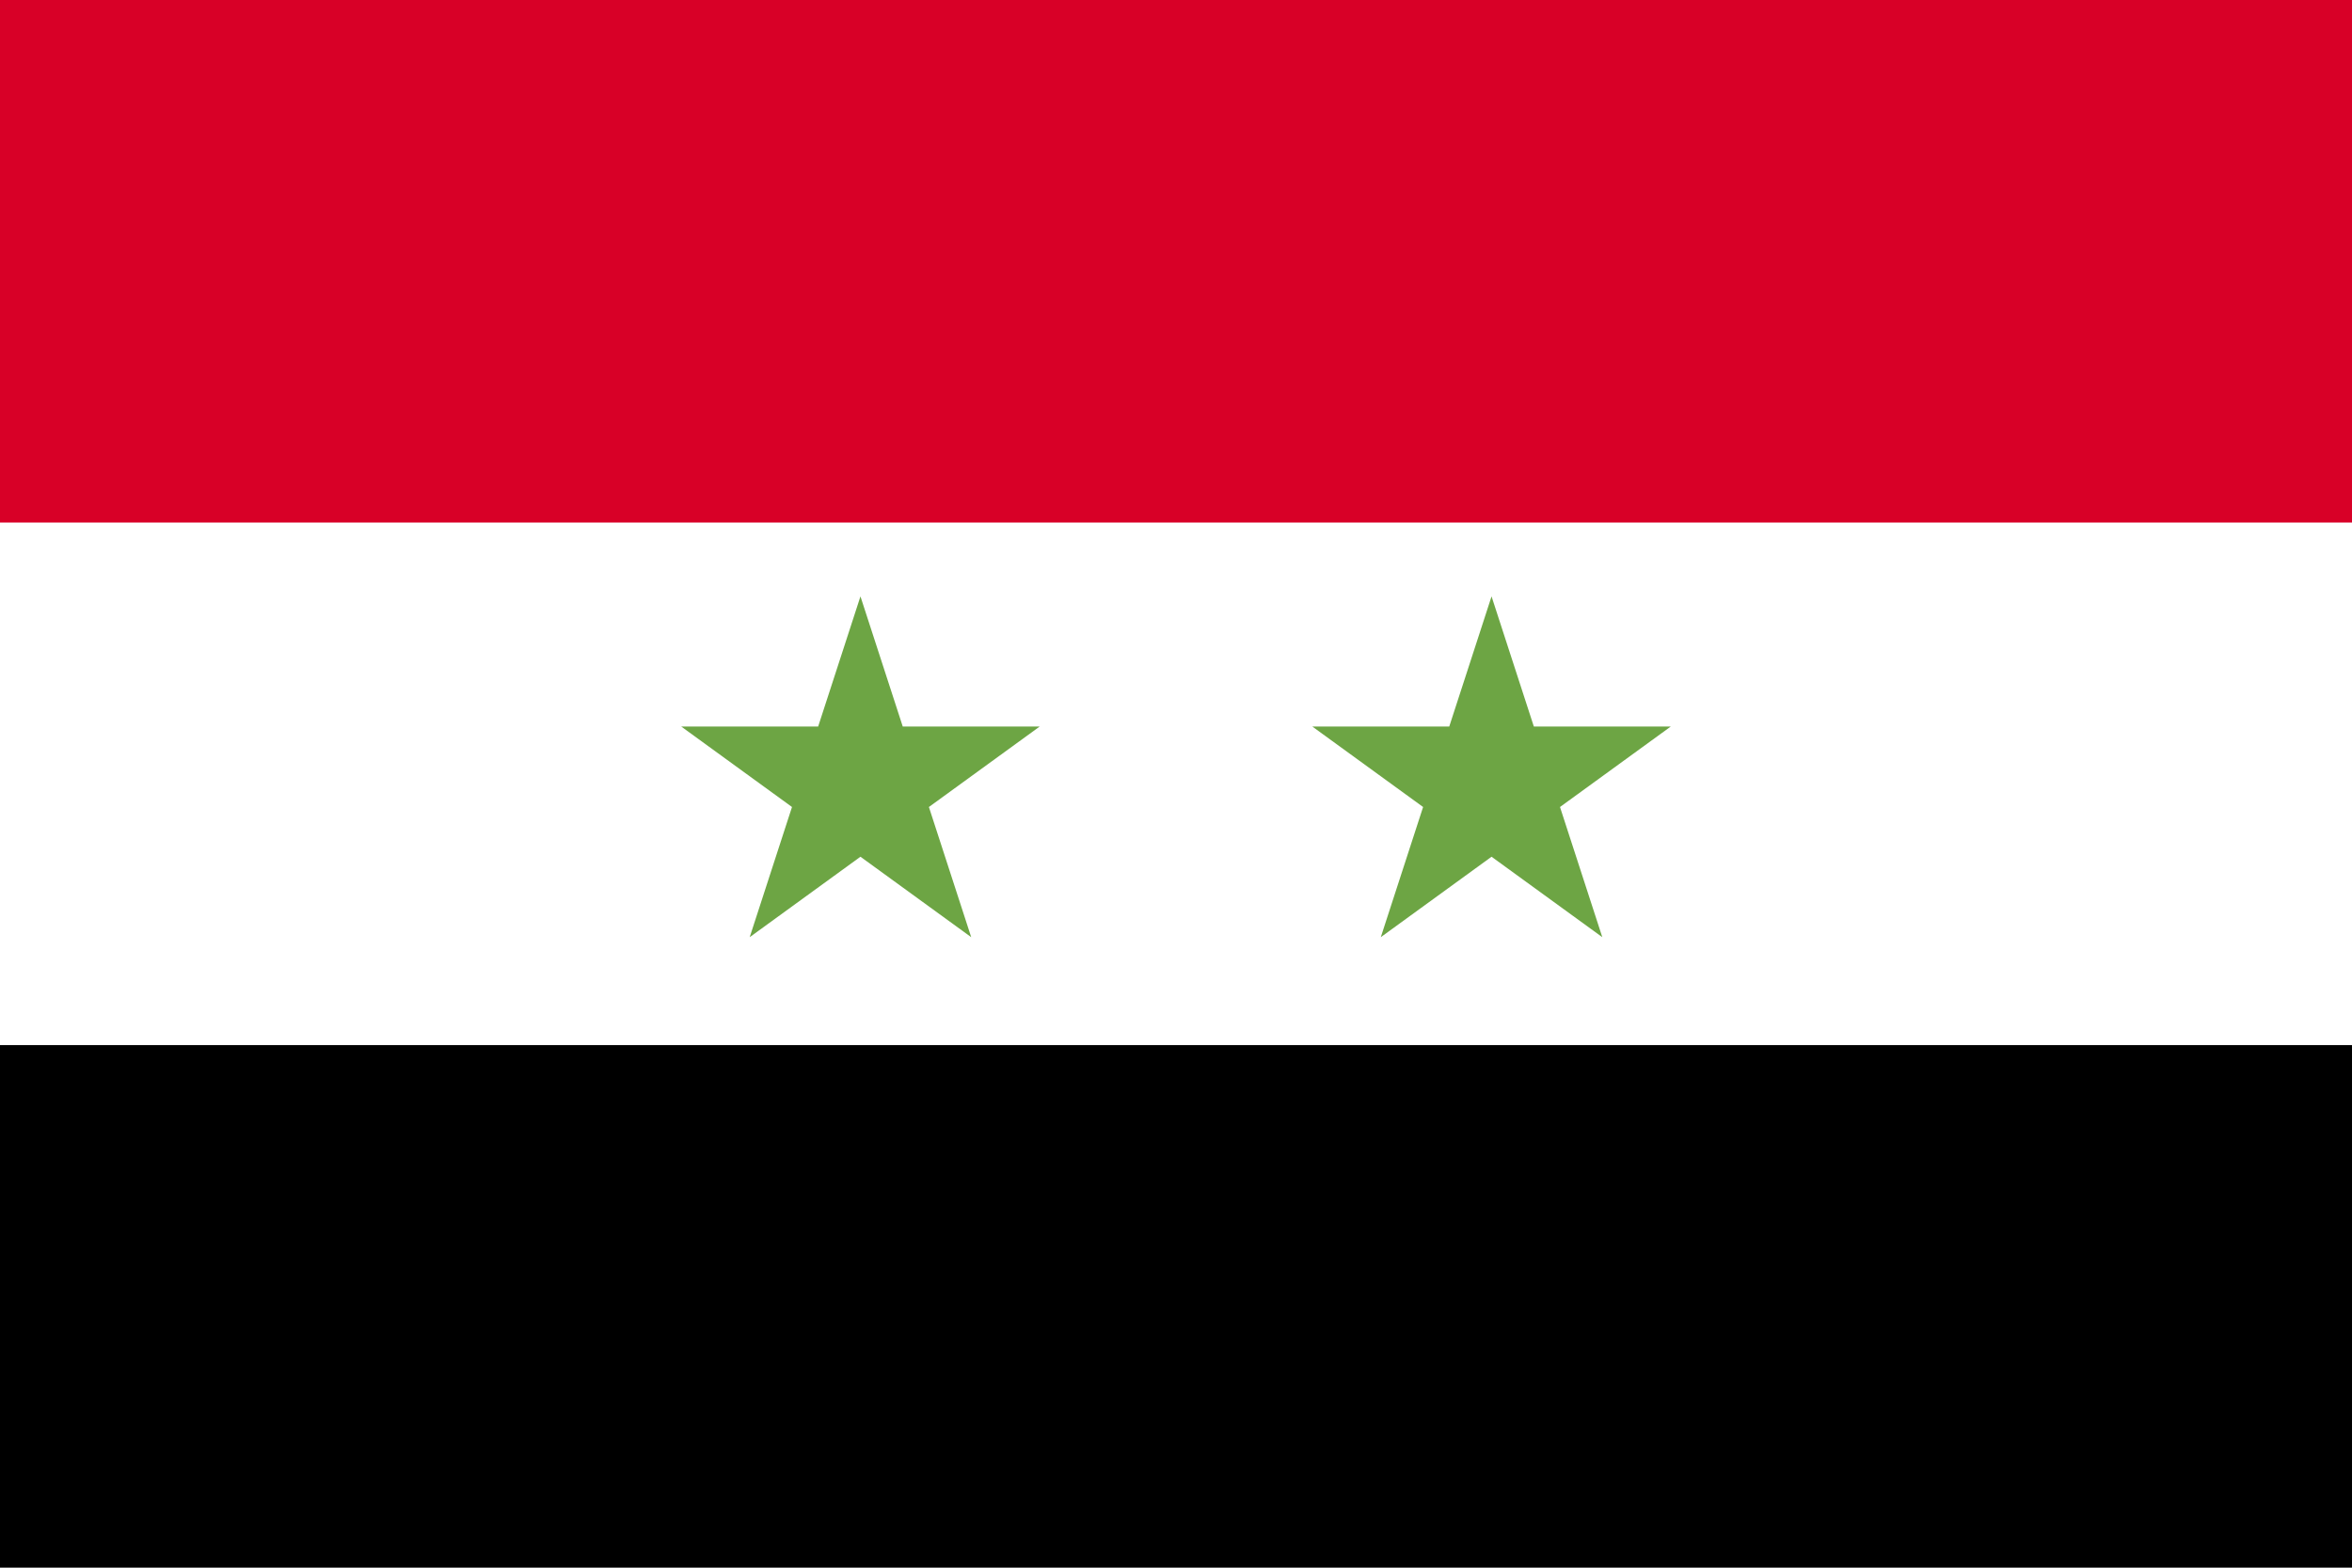
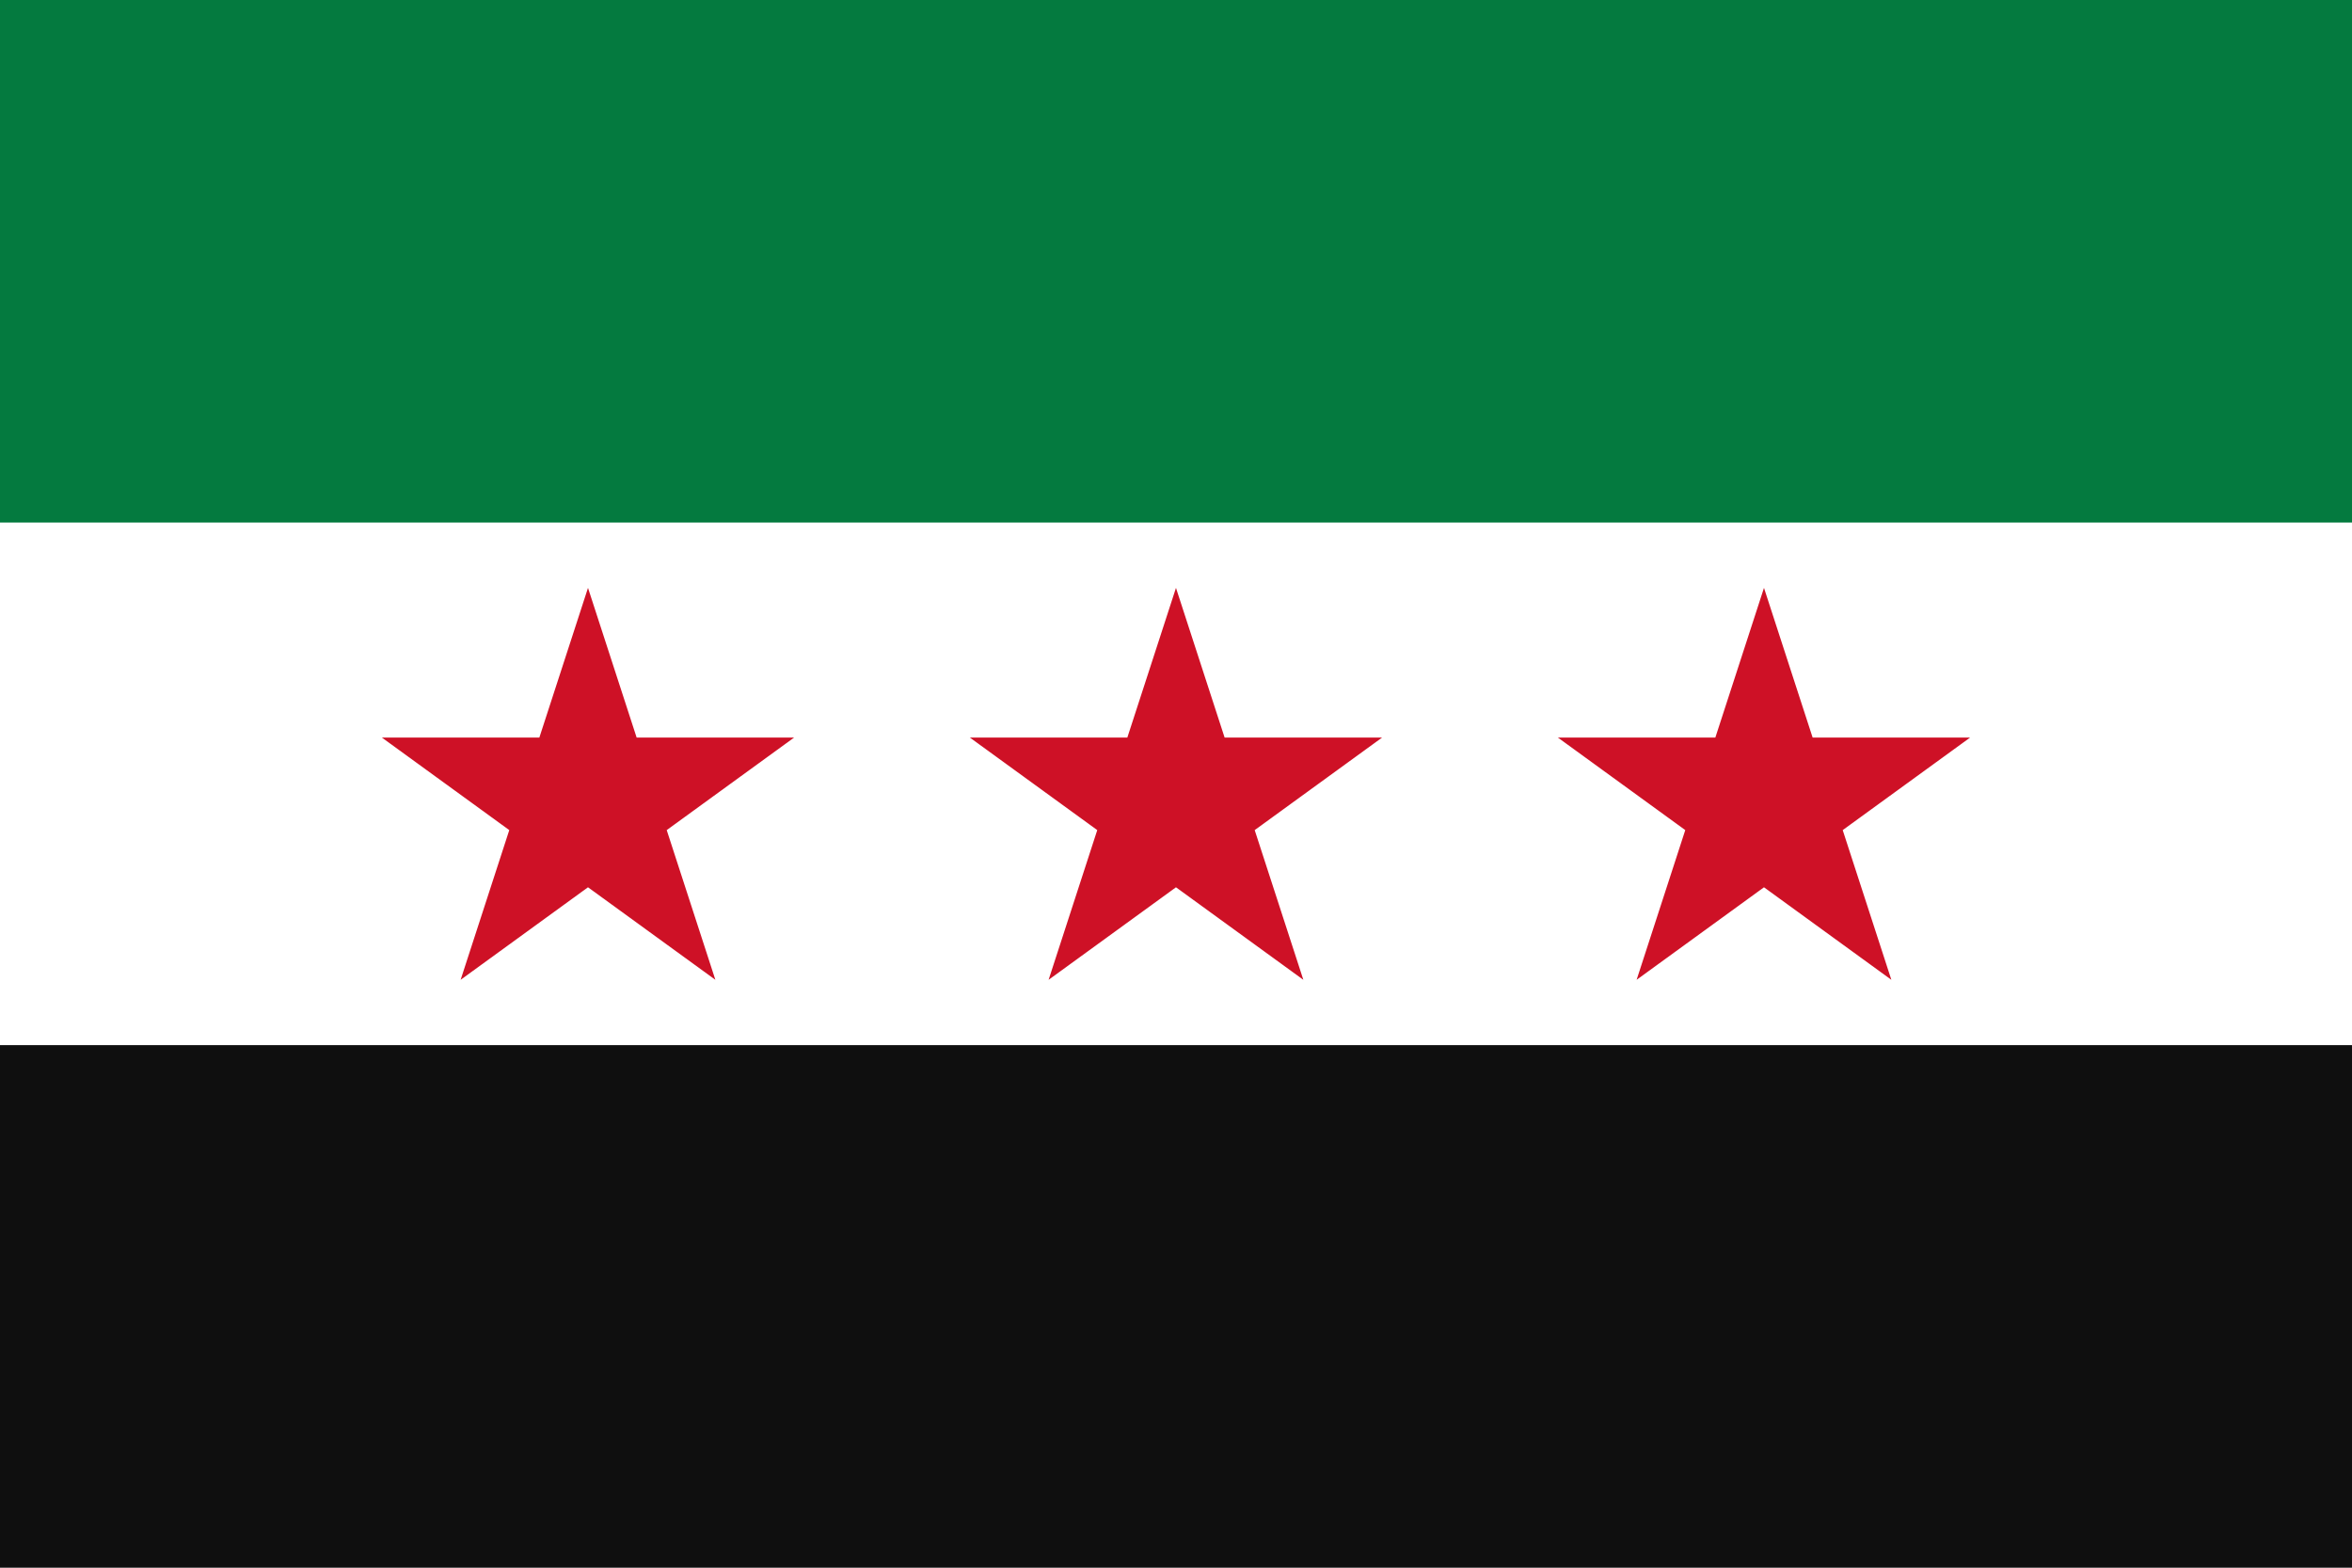
- <svg xmlns="http://www.w3.org/2000/svg" viewBox="0 85.333 512 341.333">
-   <rect y="85.331" fill="#FFFFFF" width="512" height="341.337" />
-   <rect y="85.331" fill="#D80027" width="512" height="113.775" />
-   <rect y="312.882" fill="#000" width="512" height="113.775" />
-   <g>
-     <polygon fill="#6DA544" points="187.31,215.184 196.518,243.525 226.32,243.525 202.21,261.043 211.419,289.385    187.31,271.869 163.2,289.385 172.409,261.043 148.3,243.525 178.101,243.525  " />
-     <polygon fill="#6DA544" points="324.69,215.184 333.899,243.525 363.7,243.525 339.591,261.043 348.8,289.385    324.69,271.869 300.581,289.385 309.79,261.043 285.68,243.525 315.482,243.525  " />
-   </g>
+ <svg xmlns="http://www.w3.org/2000/svg" width="900" height="600" version="1.1">
+   <path d="M0 0h900v600H0z" fill="#0f0f0f" />
+   <path d="M0 0h900v400H0z" fill="#fff" />
+   <path d="M0 0h900v200H0z" fill="#047a3f" />
+   <path d="m176.26 375 48.738-150 48.738 150-127.6-92.705h157.72m322.4 92.705 48.738-150 48.738 150-127.6-92.705h157.72m-352.6 92.705 48.738-150 48.738 150-127.6-92.705h157.72" fill="#ce1126" />
</svg>
